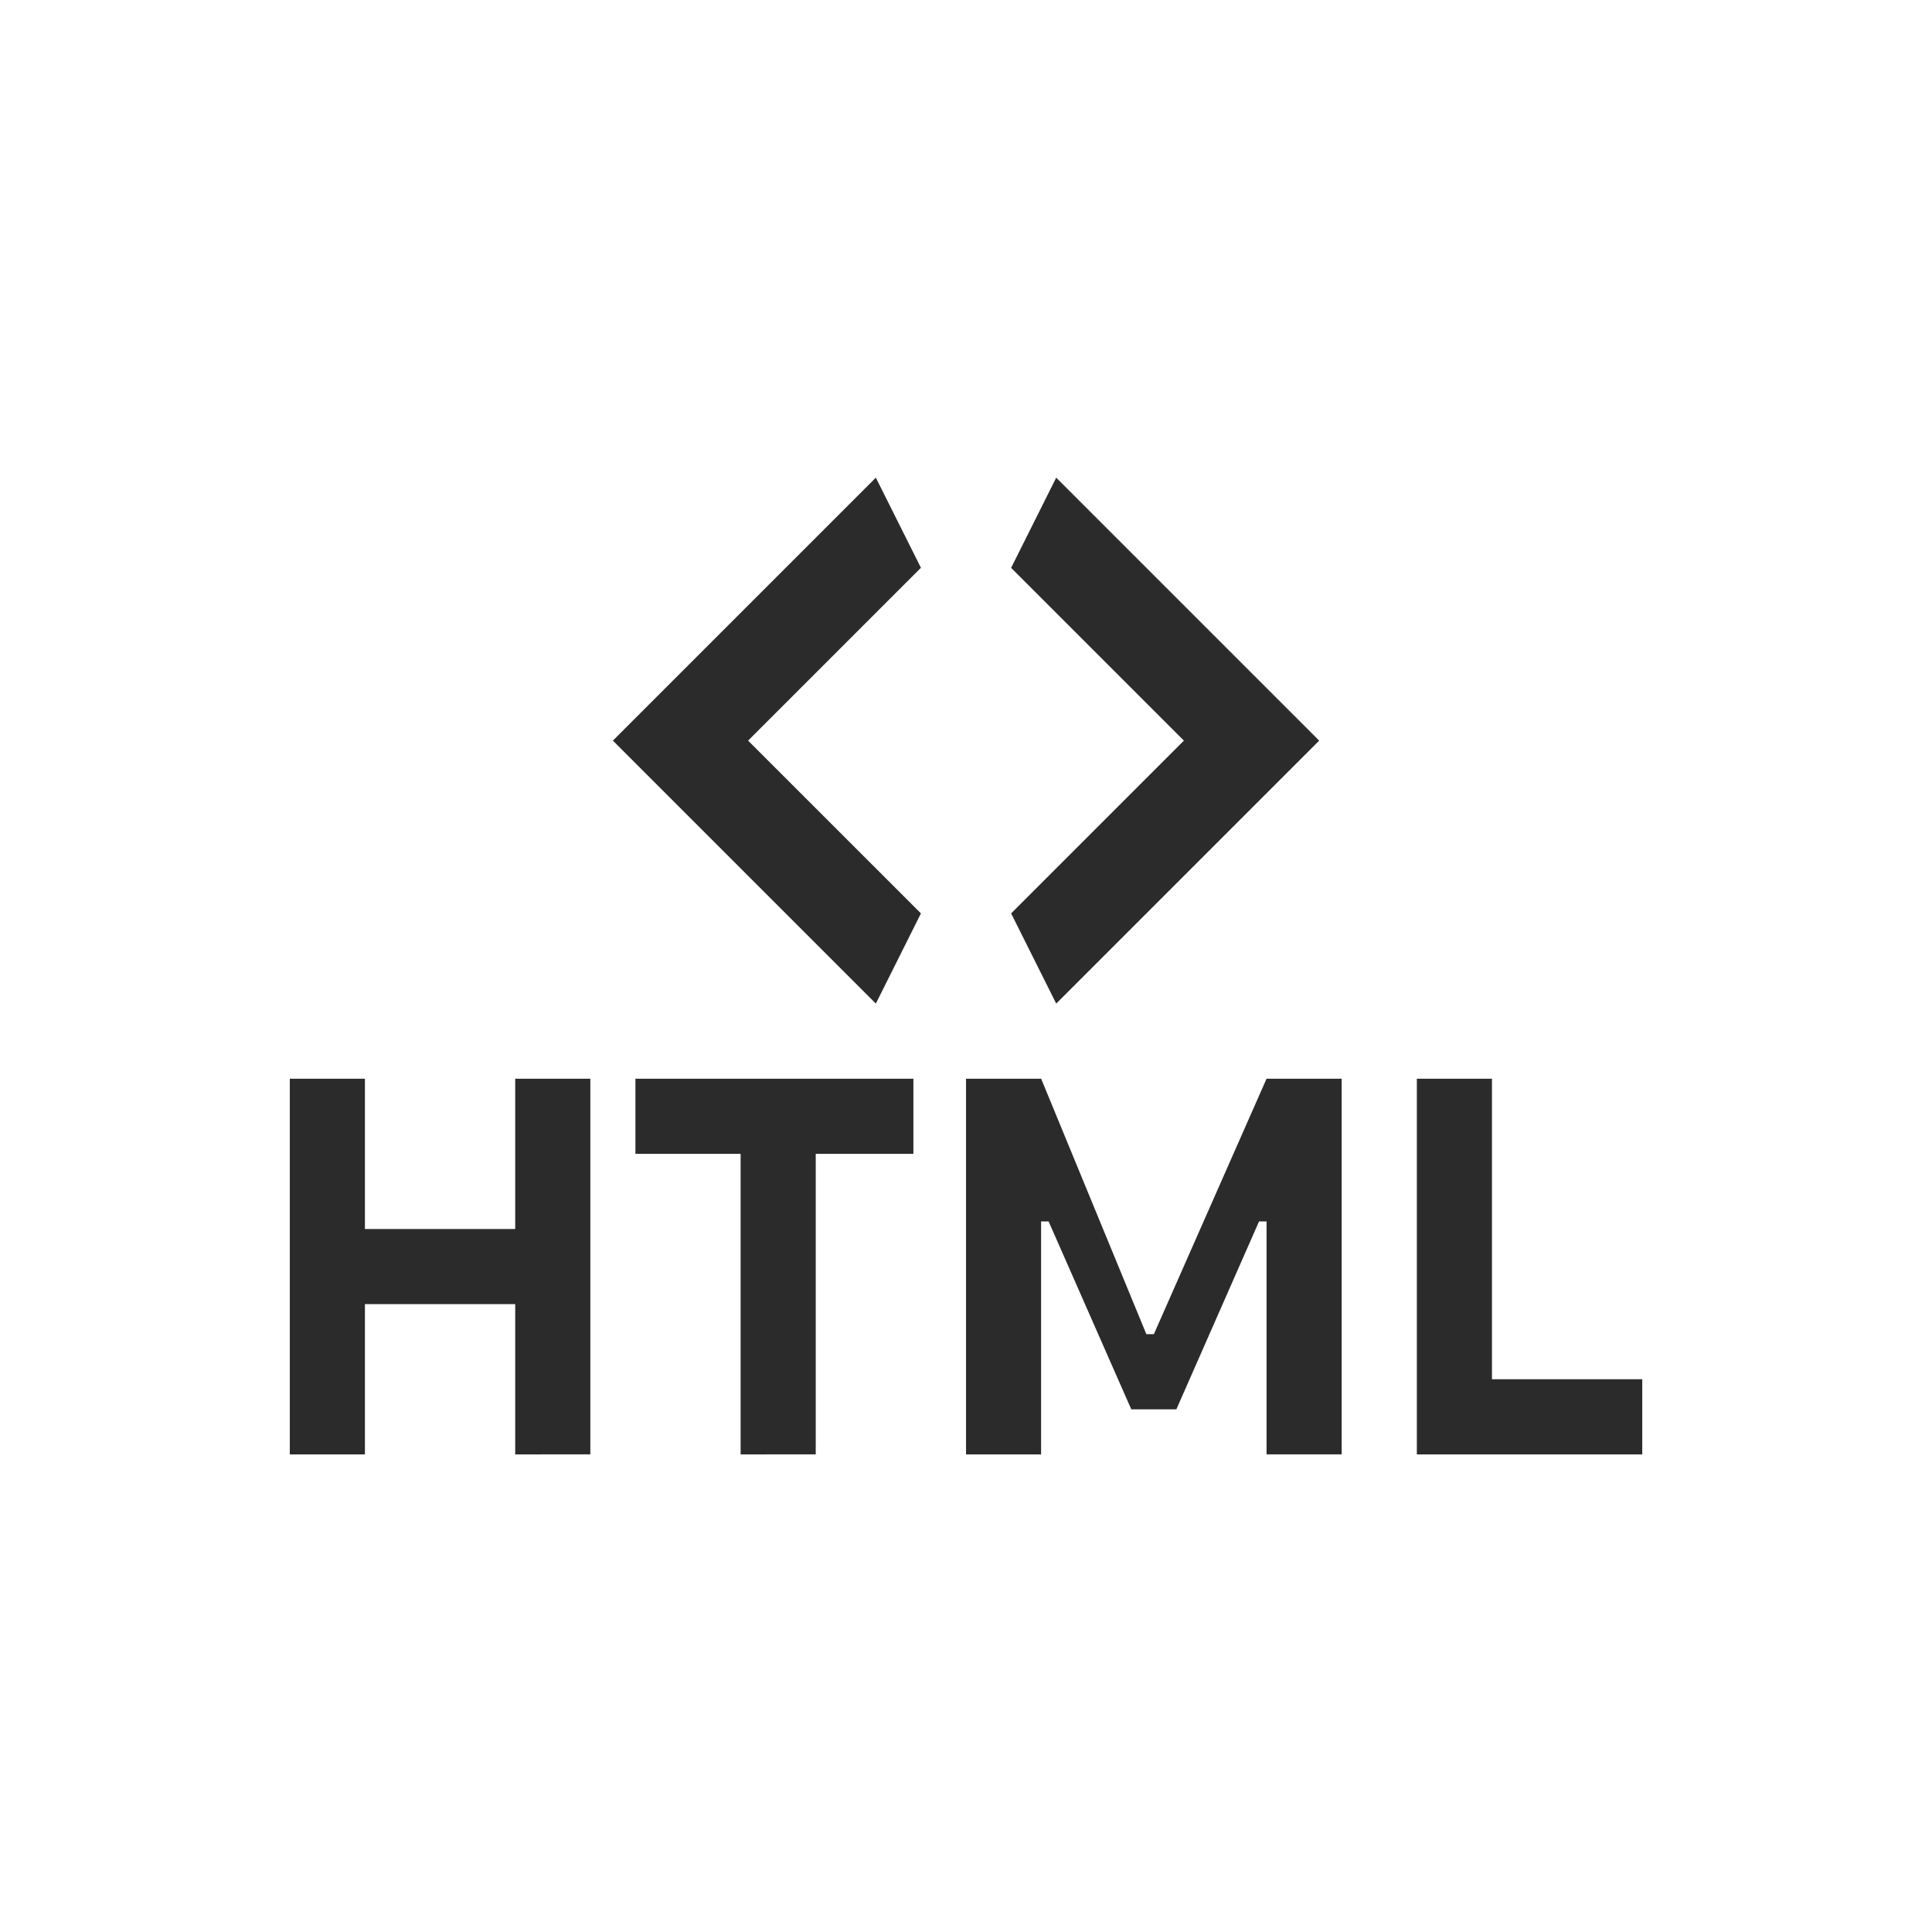
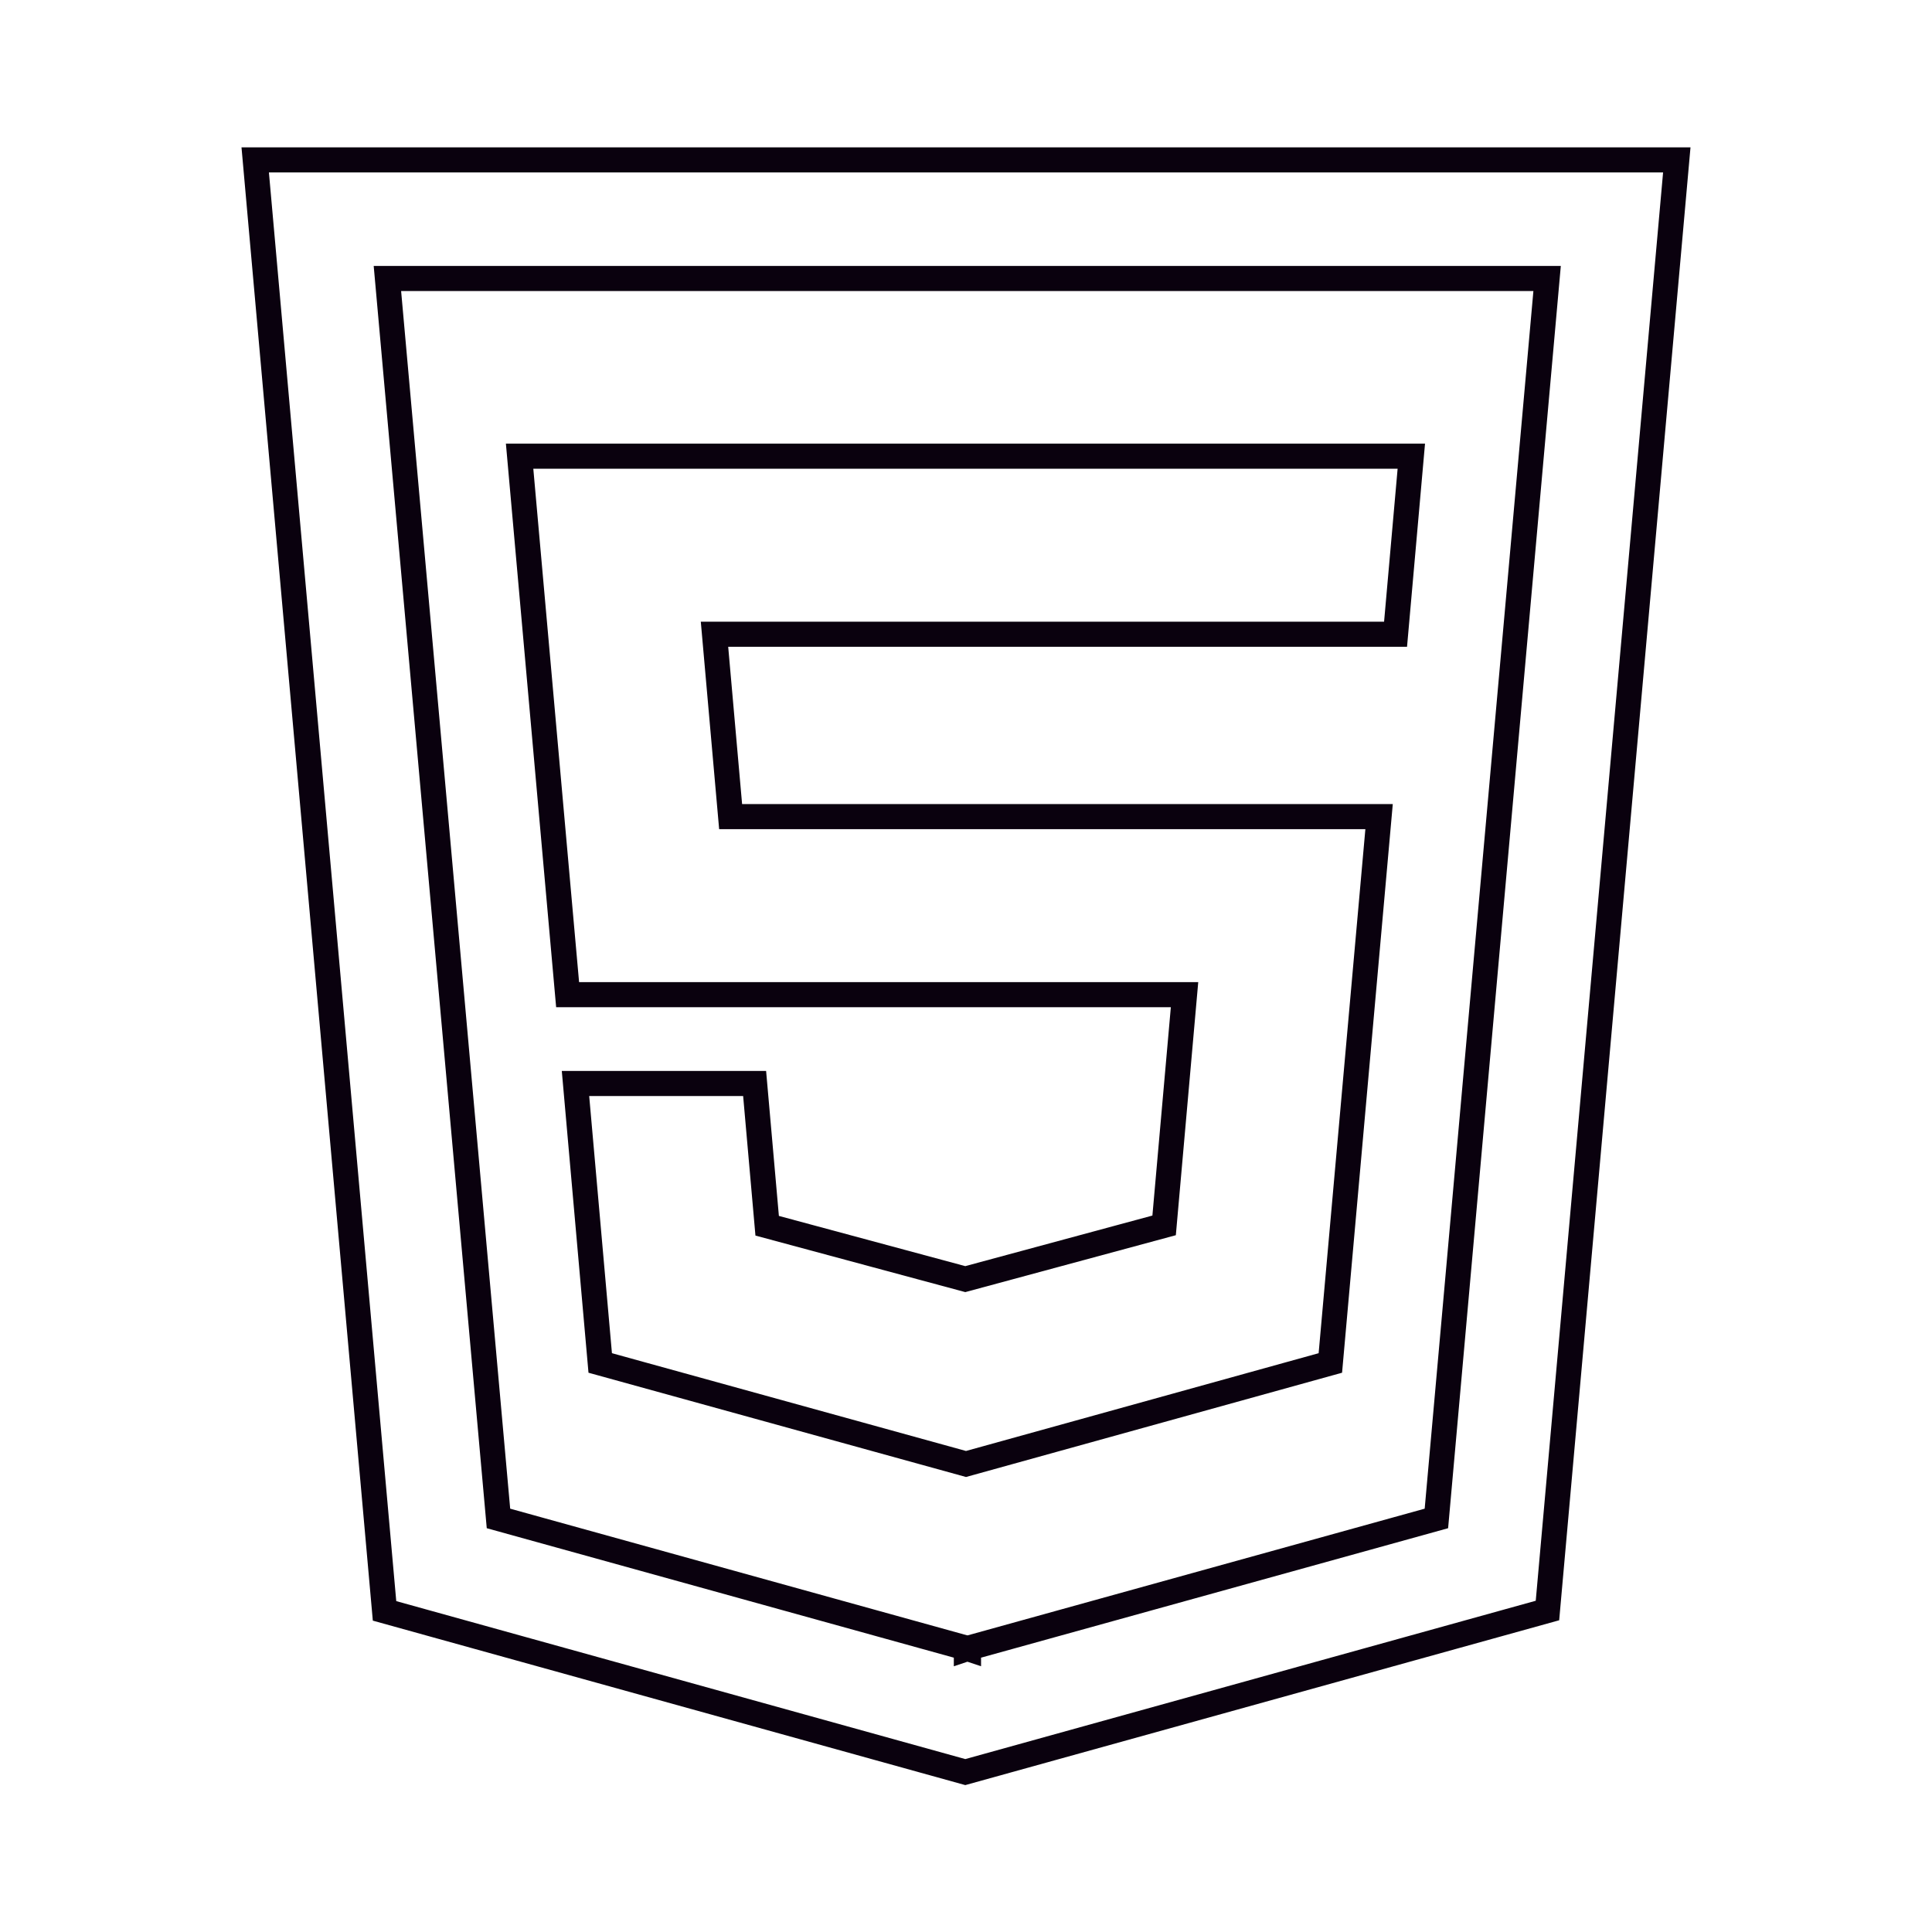
- <svg xmlns="http://www.w3.org/2000/svg" id="svg4" version="1.1" viewBox="0 0 33.333 33.333" height="50" width="50">
-   <defs id="defs8" />
-   <path style="stroke-width:1.296" id="path2" d="M 8.889,25.093 V 22.5 H 6.296 v 2.593 H 5 V 18.611 h 1.296 v 2.593 H 8.889 V 18.611 h 1.296 v 6.481 z m 3.889,0 V 19.907 H 10.963 V 18.611 h 4.796 v 1.296 h -1.685 v 5.185 z m 3.889,0 V 18.611 h 1.296 l 1.815,4.407 h 0.13 l 1.944,-4.407 h 1.296 v 6.481 H 21.852 V 21.074 H 21.722 l -1.426,3.241 h -0.778 l -1.426,-3.241 h -0.13 v 4.019 z m 11.667,0 h -3.889 V 18.611 h 1.296 v 5.185 h 2.593 z M 15.889,9.796 12.907,12.778 15.889,15.759 15.111,17.315 10.574,12.778 15.111,8.241 Z m 1.556,5.963 2.981,-2.981 -2.981,-2.981 0.778,-1.556 4.537,4.537 -4.537,4.537 z" fill="#2b2b2b" />
+ <svg xmlns="http://www.w3.org/2000/svg" height="200" width="200" version="1.1" id="Layer_1" x="0px" y="0px" viewBox="0 0 200 200" xml:space="preserve">
+   <defs id="defs9" />
+   <g transform="matrix(0.3708724,0,0,0.3708724,5.056668,5.056668)" id="g4" style="fill:none;fill-opacity:1;stroke:#0a010e;stroke-width:7;stroke-miterlimit:4;stroke-dasharray:none;stroke-opacity:1">
+     <path d="M 57.6,31 93.7,436 255.8,481 418.3,435.9 454.4,31 Z m 329.7,379.2 -130.6,36.2 v 0.2 l -0.3,-0.1 -0.3,0.1 v -0.2 L 125.5,410.2 94.5,64.1 h 323.7 c 0,0 -30.9,346.1 -30.9,346.1 z M 317,264 l -5.7,64.4 -55.5,15 -55.3,-14.9 -3.5,-39.7 h -50 l 6.9,78 L 256,395 357.7,366.8 371.3,214.3 h -181 l -4.5,-50.9 h 190.1 l 4.4,-49.7 H 131.4 L 144.8,264 Z" id="path2" style="fill:none;fill-opacity:1;stroke:#0a010e;stroke-width:7;stroke-miterlimit:4;stroke-dasharray:none;stroke-opacity:1" />
+   </g>
+   <rect y="0" x="0" height="200" width="200" id="rect831" style="opacity:0.997;fill:none;fill-rule:evenodd;stroke:none;stroke-width:0.103;stroke-linecap:round;paint-order:stroke markers fill" />
</svg>
